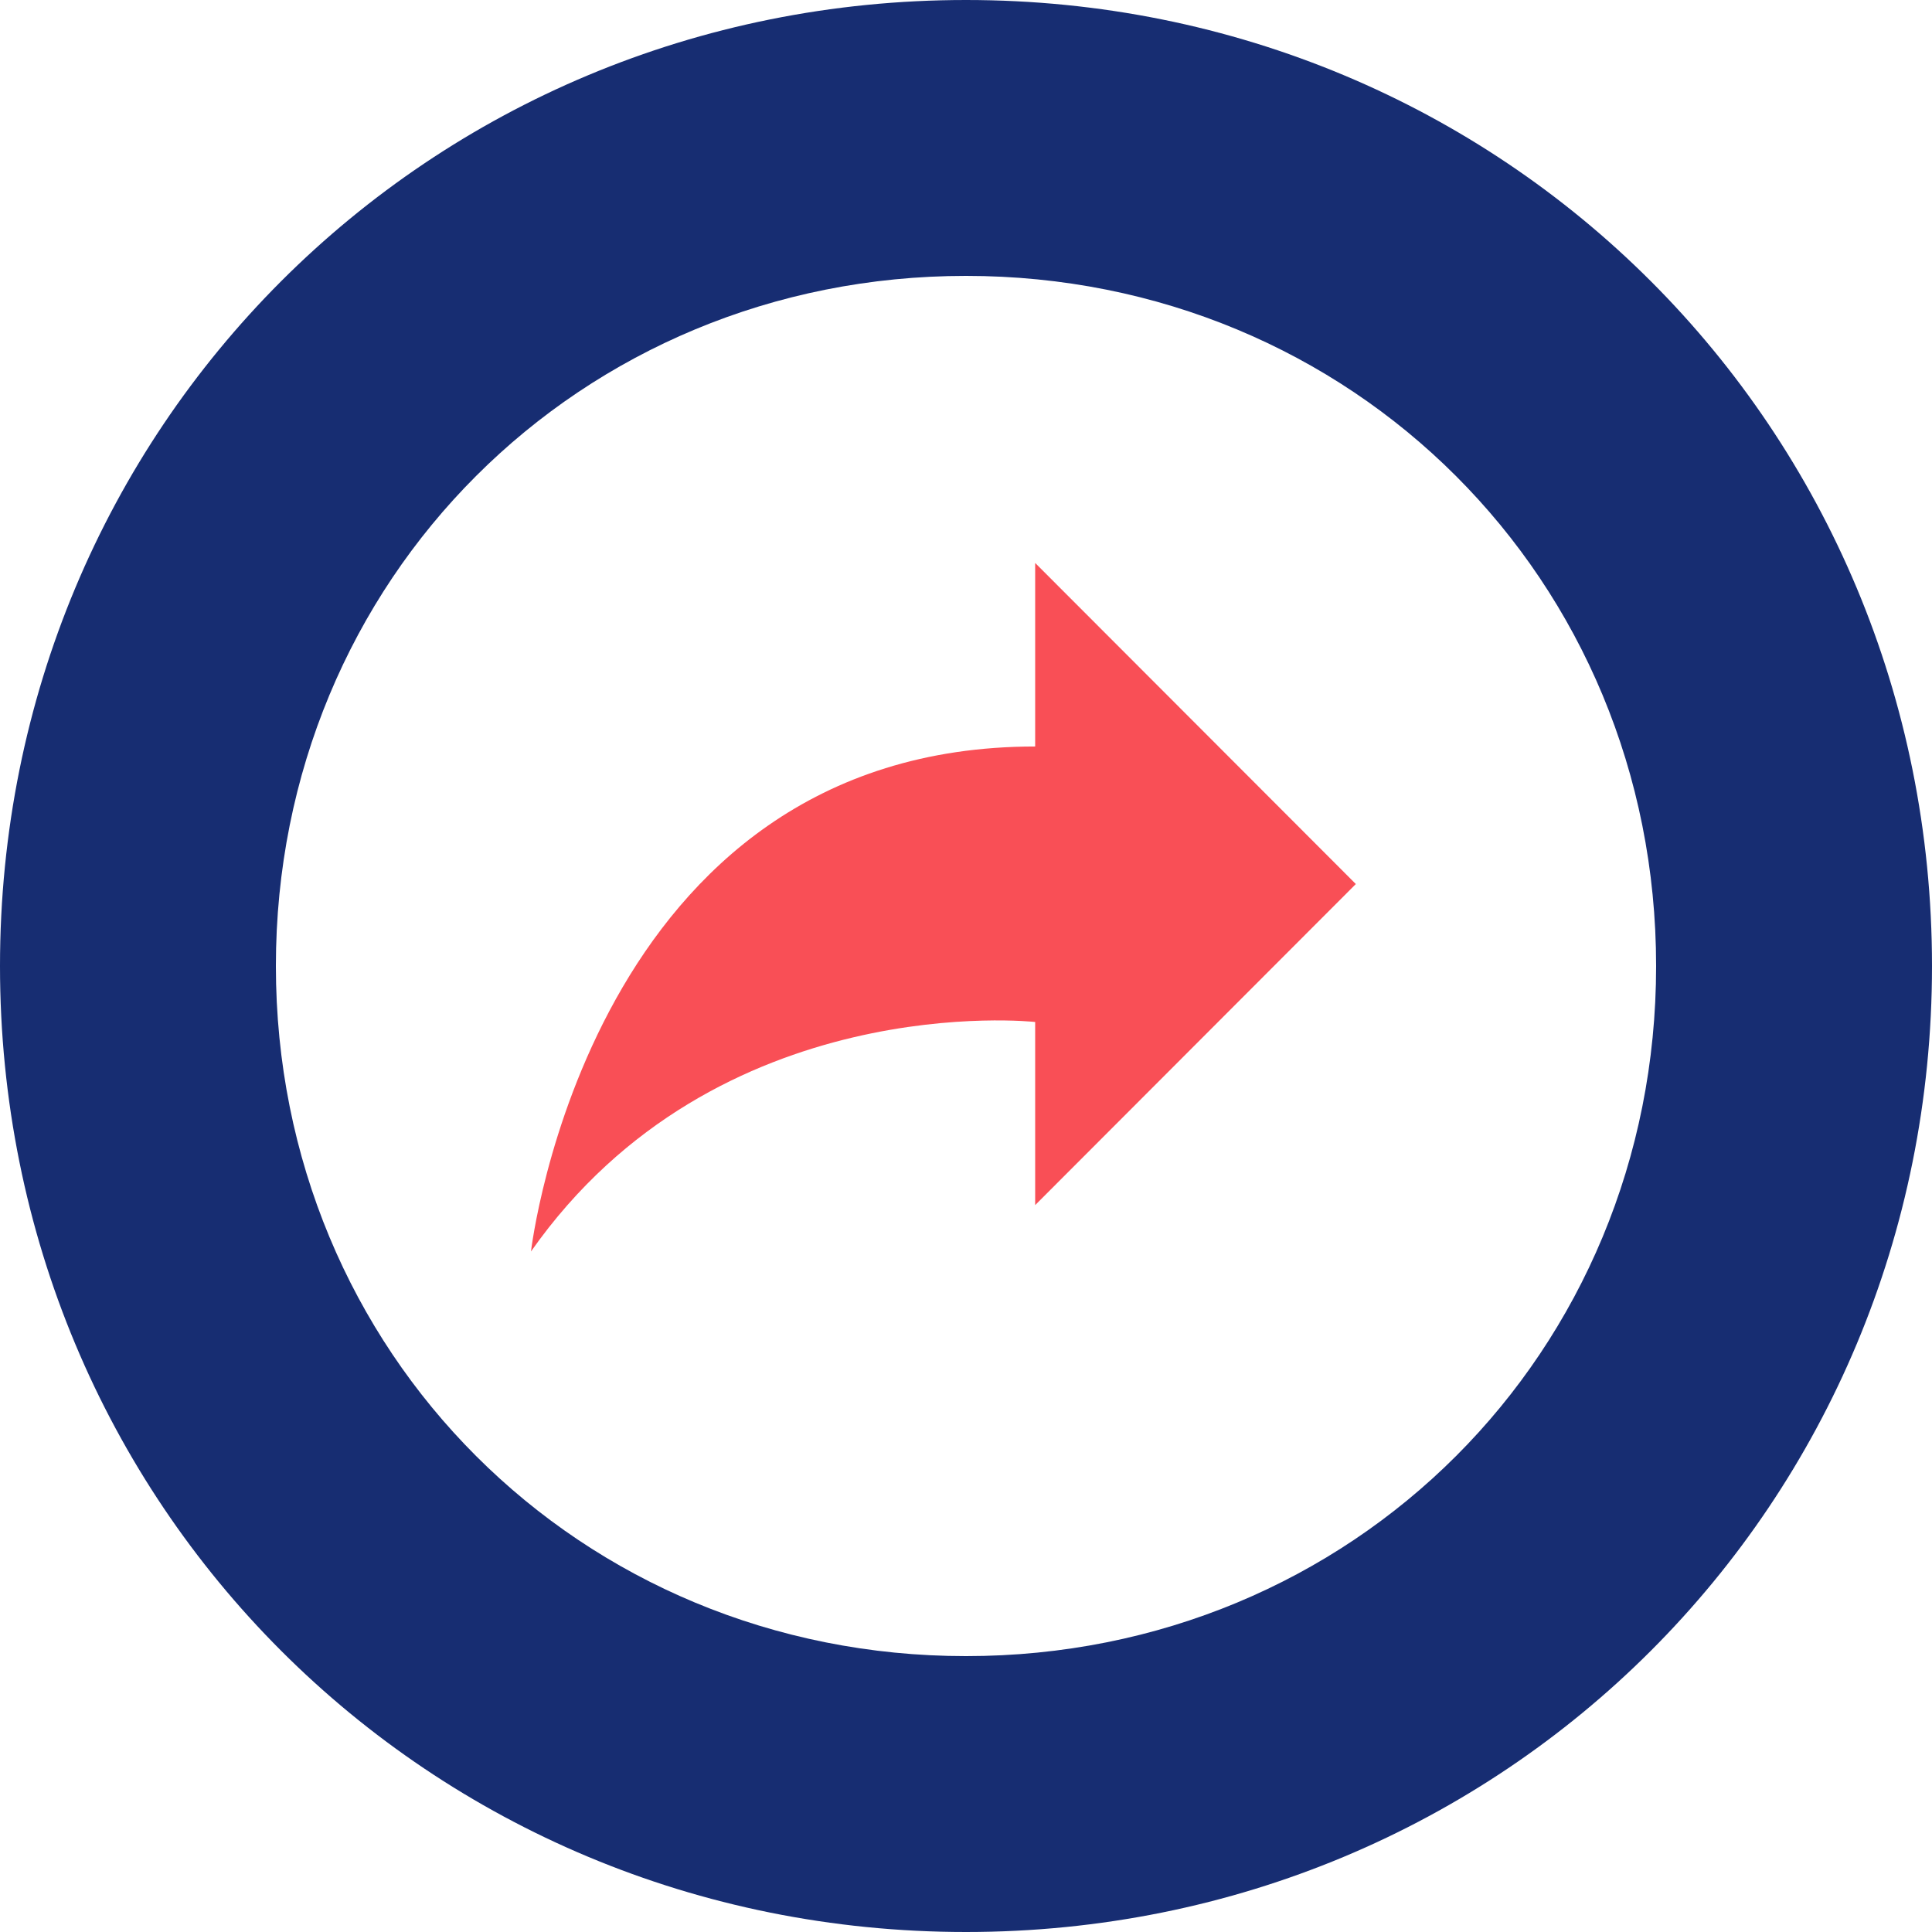
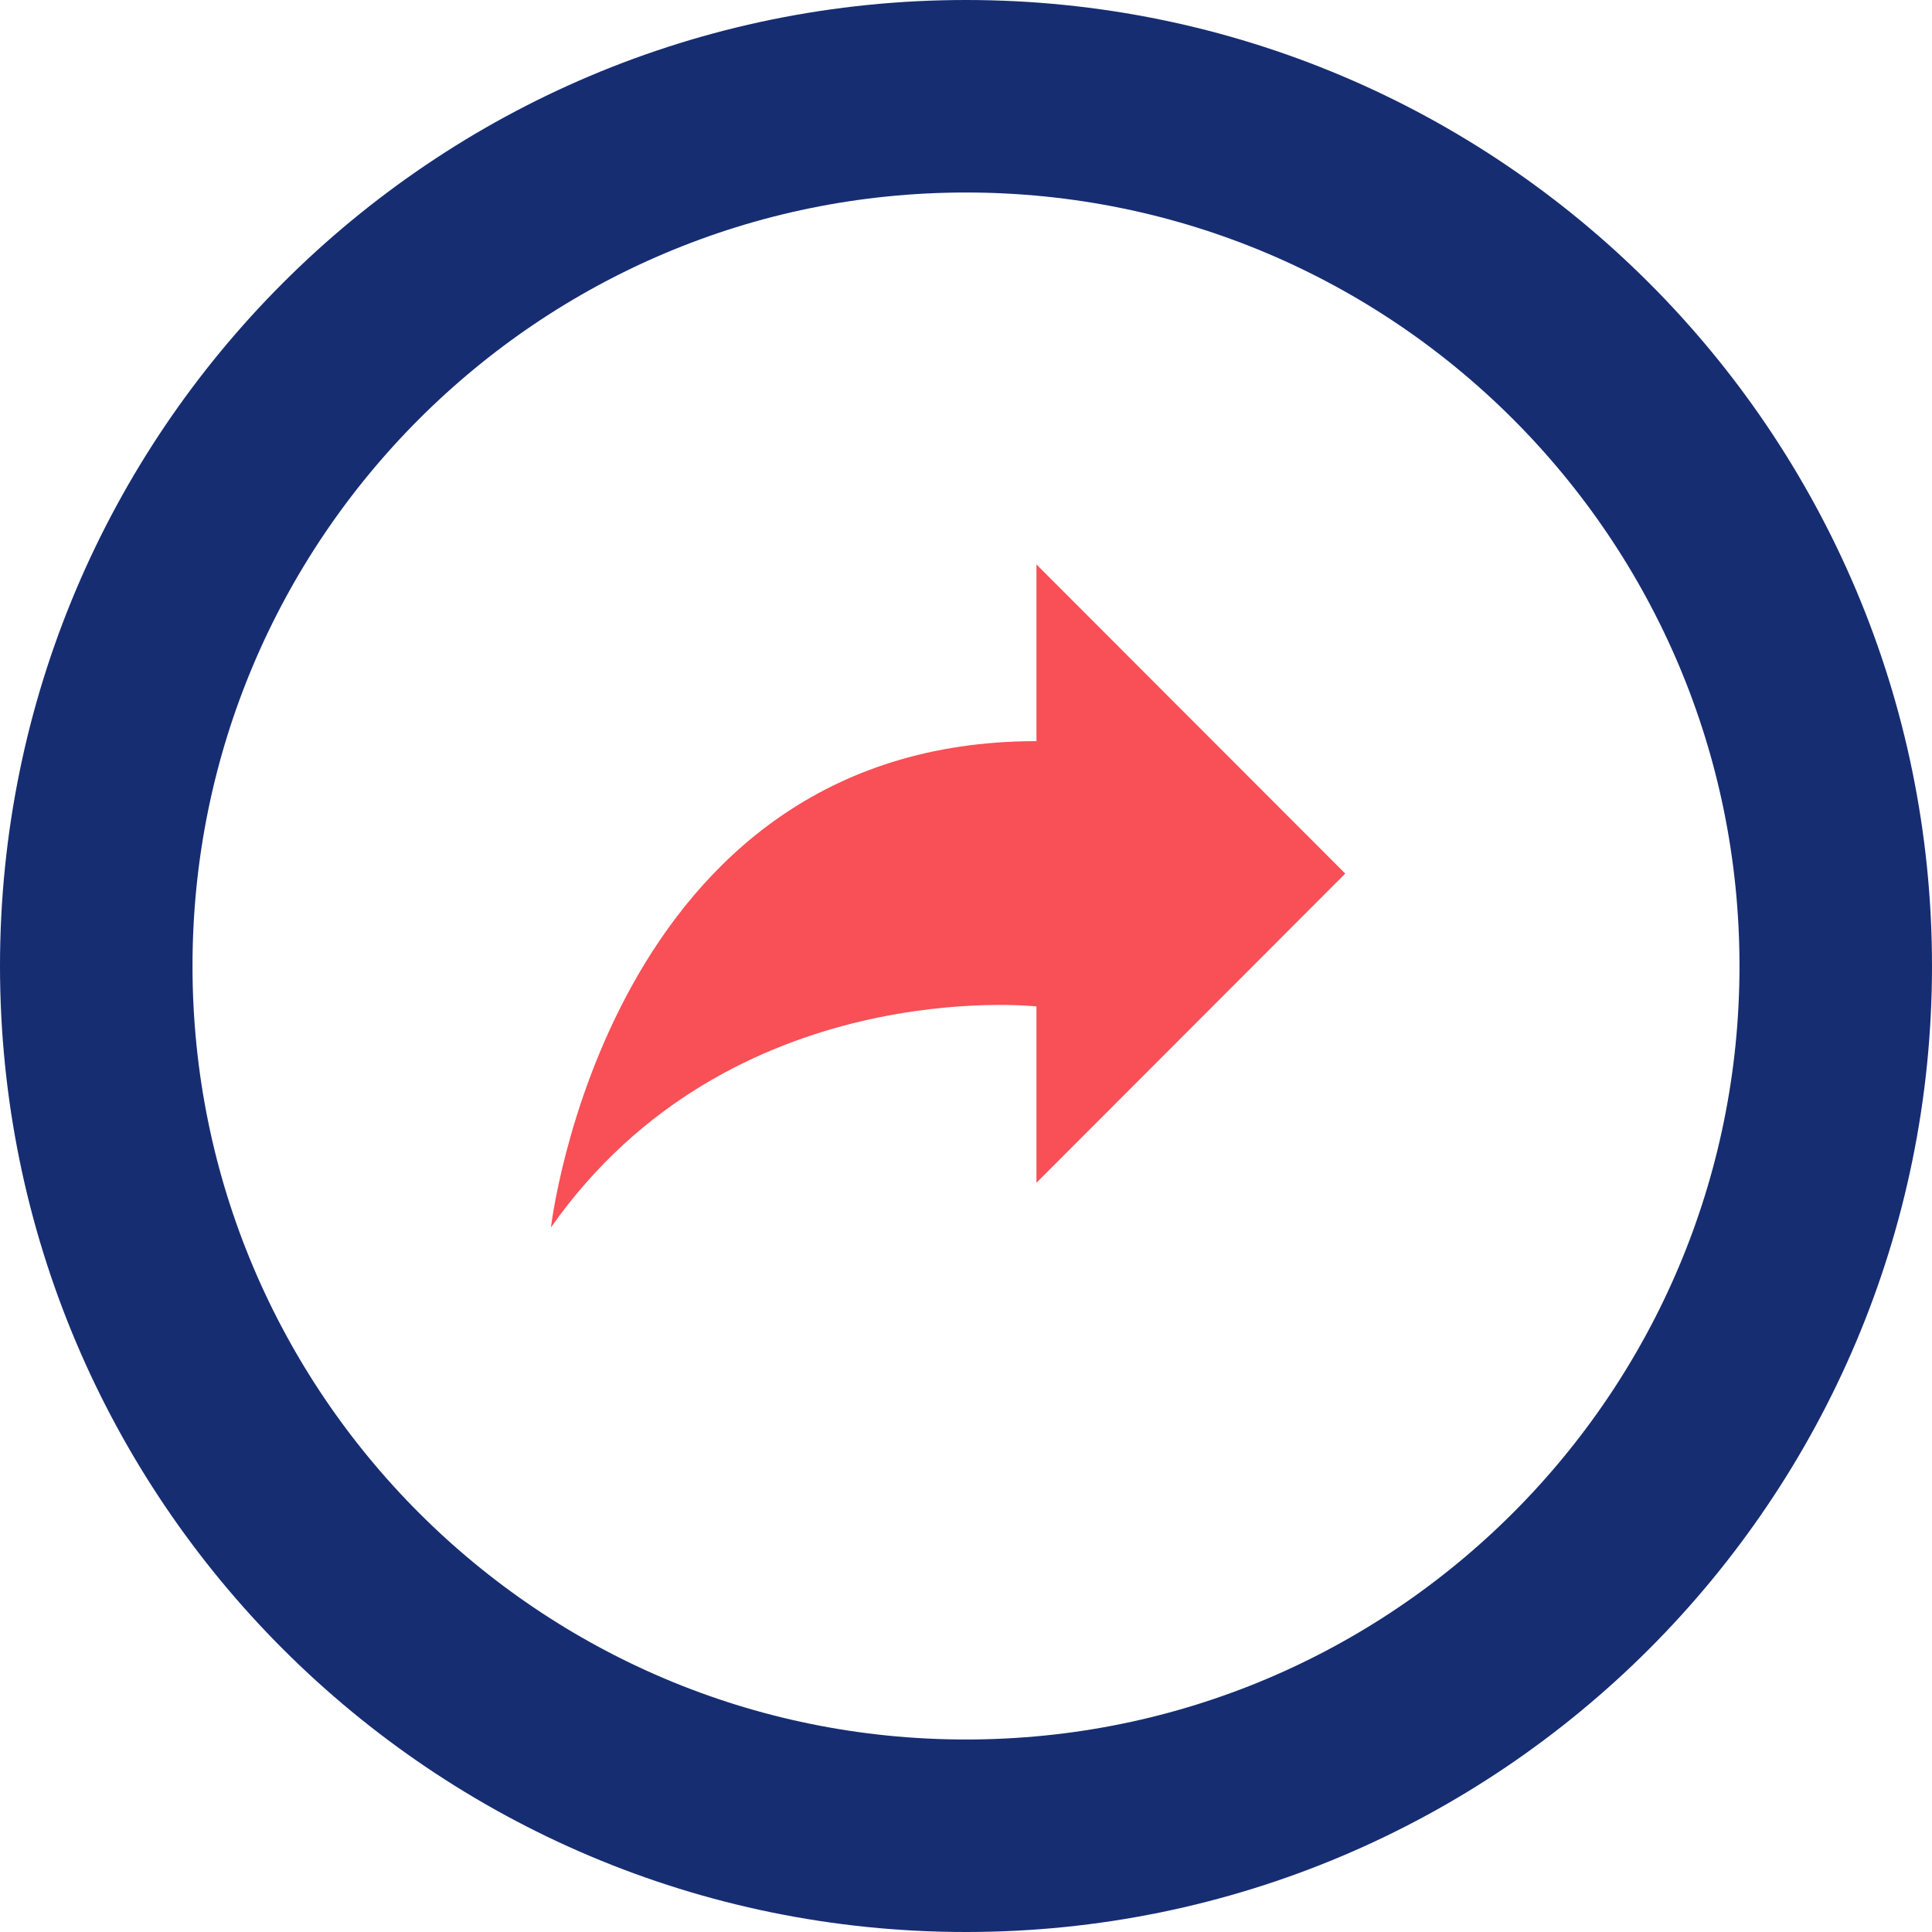
- <svg xmlns="http://www.w3.org/2000/svg" id="_层_2" viewBox="0 0 48.32 48.32">
+ <svg xmlns="http://www.w3.org/2000/svg" id="_层_2" viewBox="0 0 50.18 50.18">
  <defs>
-     <style>.cls-1{fill:none;}.cls-2{fill:#f94f56;}.cls-3{fill:#172d72;}</style>
+     <style>.cls-1,.cls-2{fill:none;}.cls-3{fill:#f94f56;}.cls-2{stroke:#172d72;stroke-miterlimit:10;stroke-width:5px;}</style>
  </defs>
  <g id="_层_1-2">
    <g>
      <g>
-         <path class="cls-3" d="M24.16,0C10.7,0,0,10.7,0,24.16s10.7,24.16,24.16,24.16,24.16-10.7,24.16-24.16S37.62,0,24.16,0Zm0,41.42c-9.66,0-17.26-7.59-17.26-17.26S14.5,6.9,24.16,6.9s17.26,7.59,17.26,17.26-7.59,17.26-17.26,17.26Z" />
-         <path class="cls-2" d="M25.89,30.15v-4.59s-7.96-.88-12.61,5.74c0,0,1.46-12.63,12.61-12.63v-4.59l8.02,8.03-8.02,8.03h0Z" />
+         <path class="cls-3" d="M26.92,30.73v-4.59s-7.96-.88-12.61,5.74c0,0,1.46-12.63,12.61-12.63v-4.59l8.02,8.03-8.02,8.03h0Z" />
+         <circle class="cls-2" cx="25.09" cy="25.09" r="22.59" />
      </g>
-       <rect class="cls-1" width="48.32" height="48.32" />
+       <rect class="cls-1" x="1.03" y=".58" width="48.32" height="48.32" />
    </g>
  </g>
</svg>
